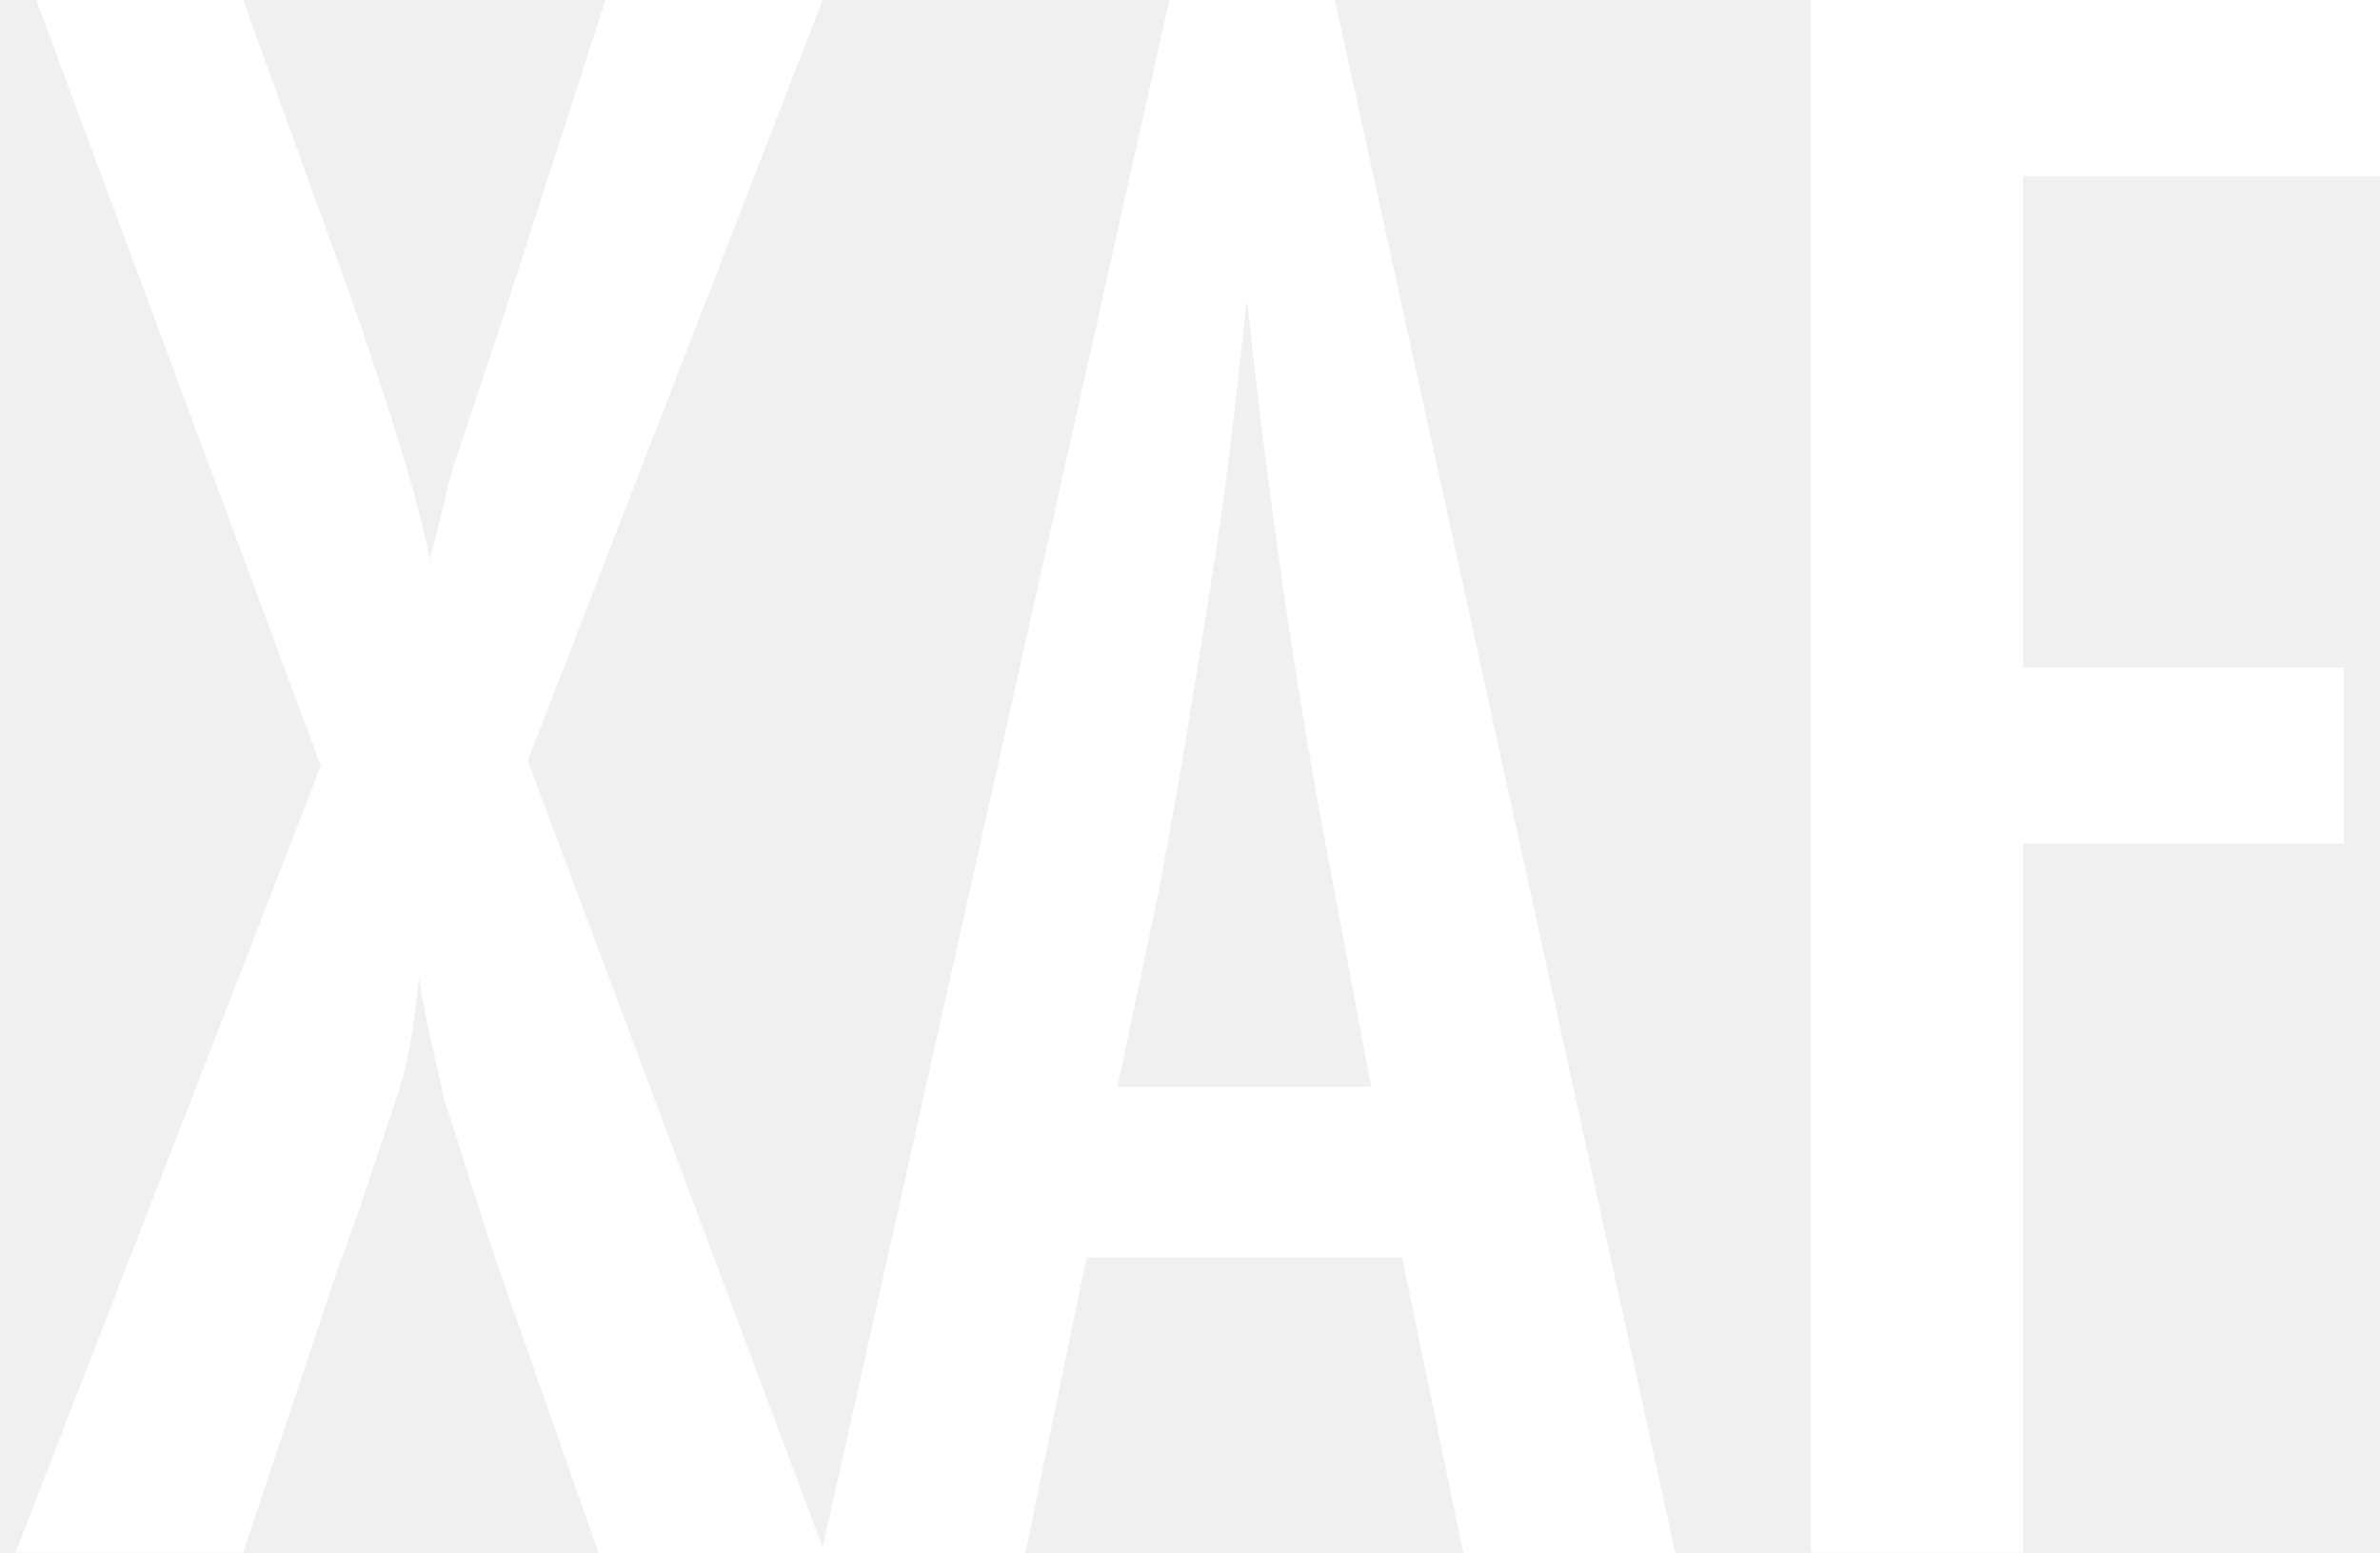
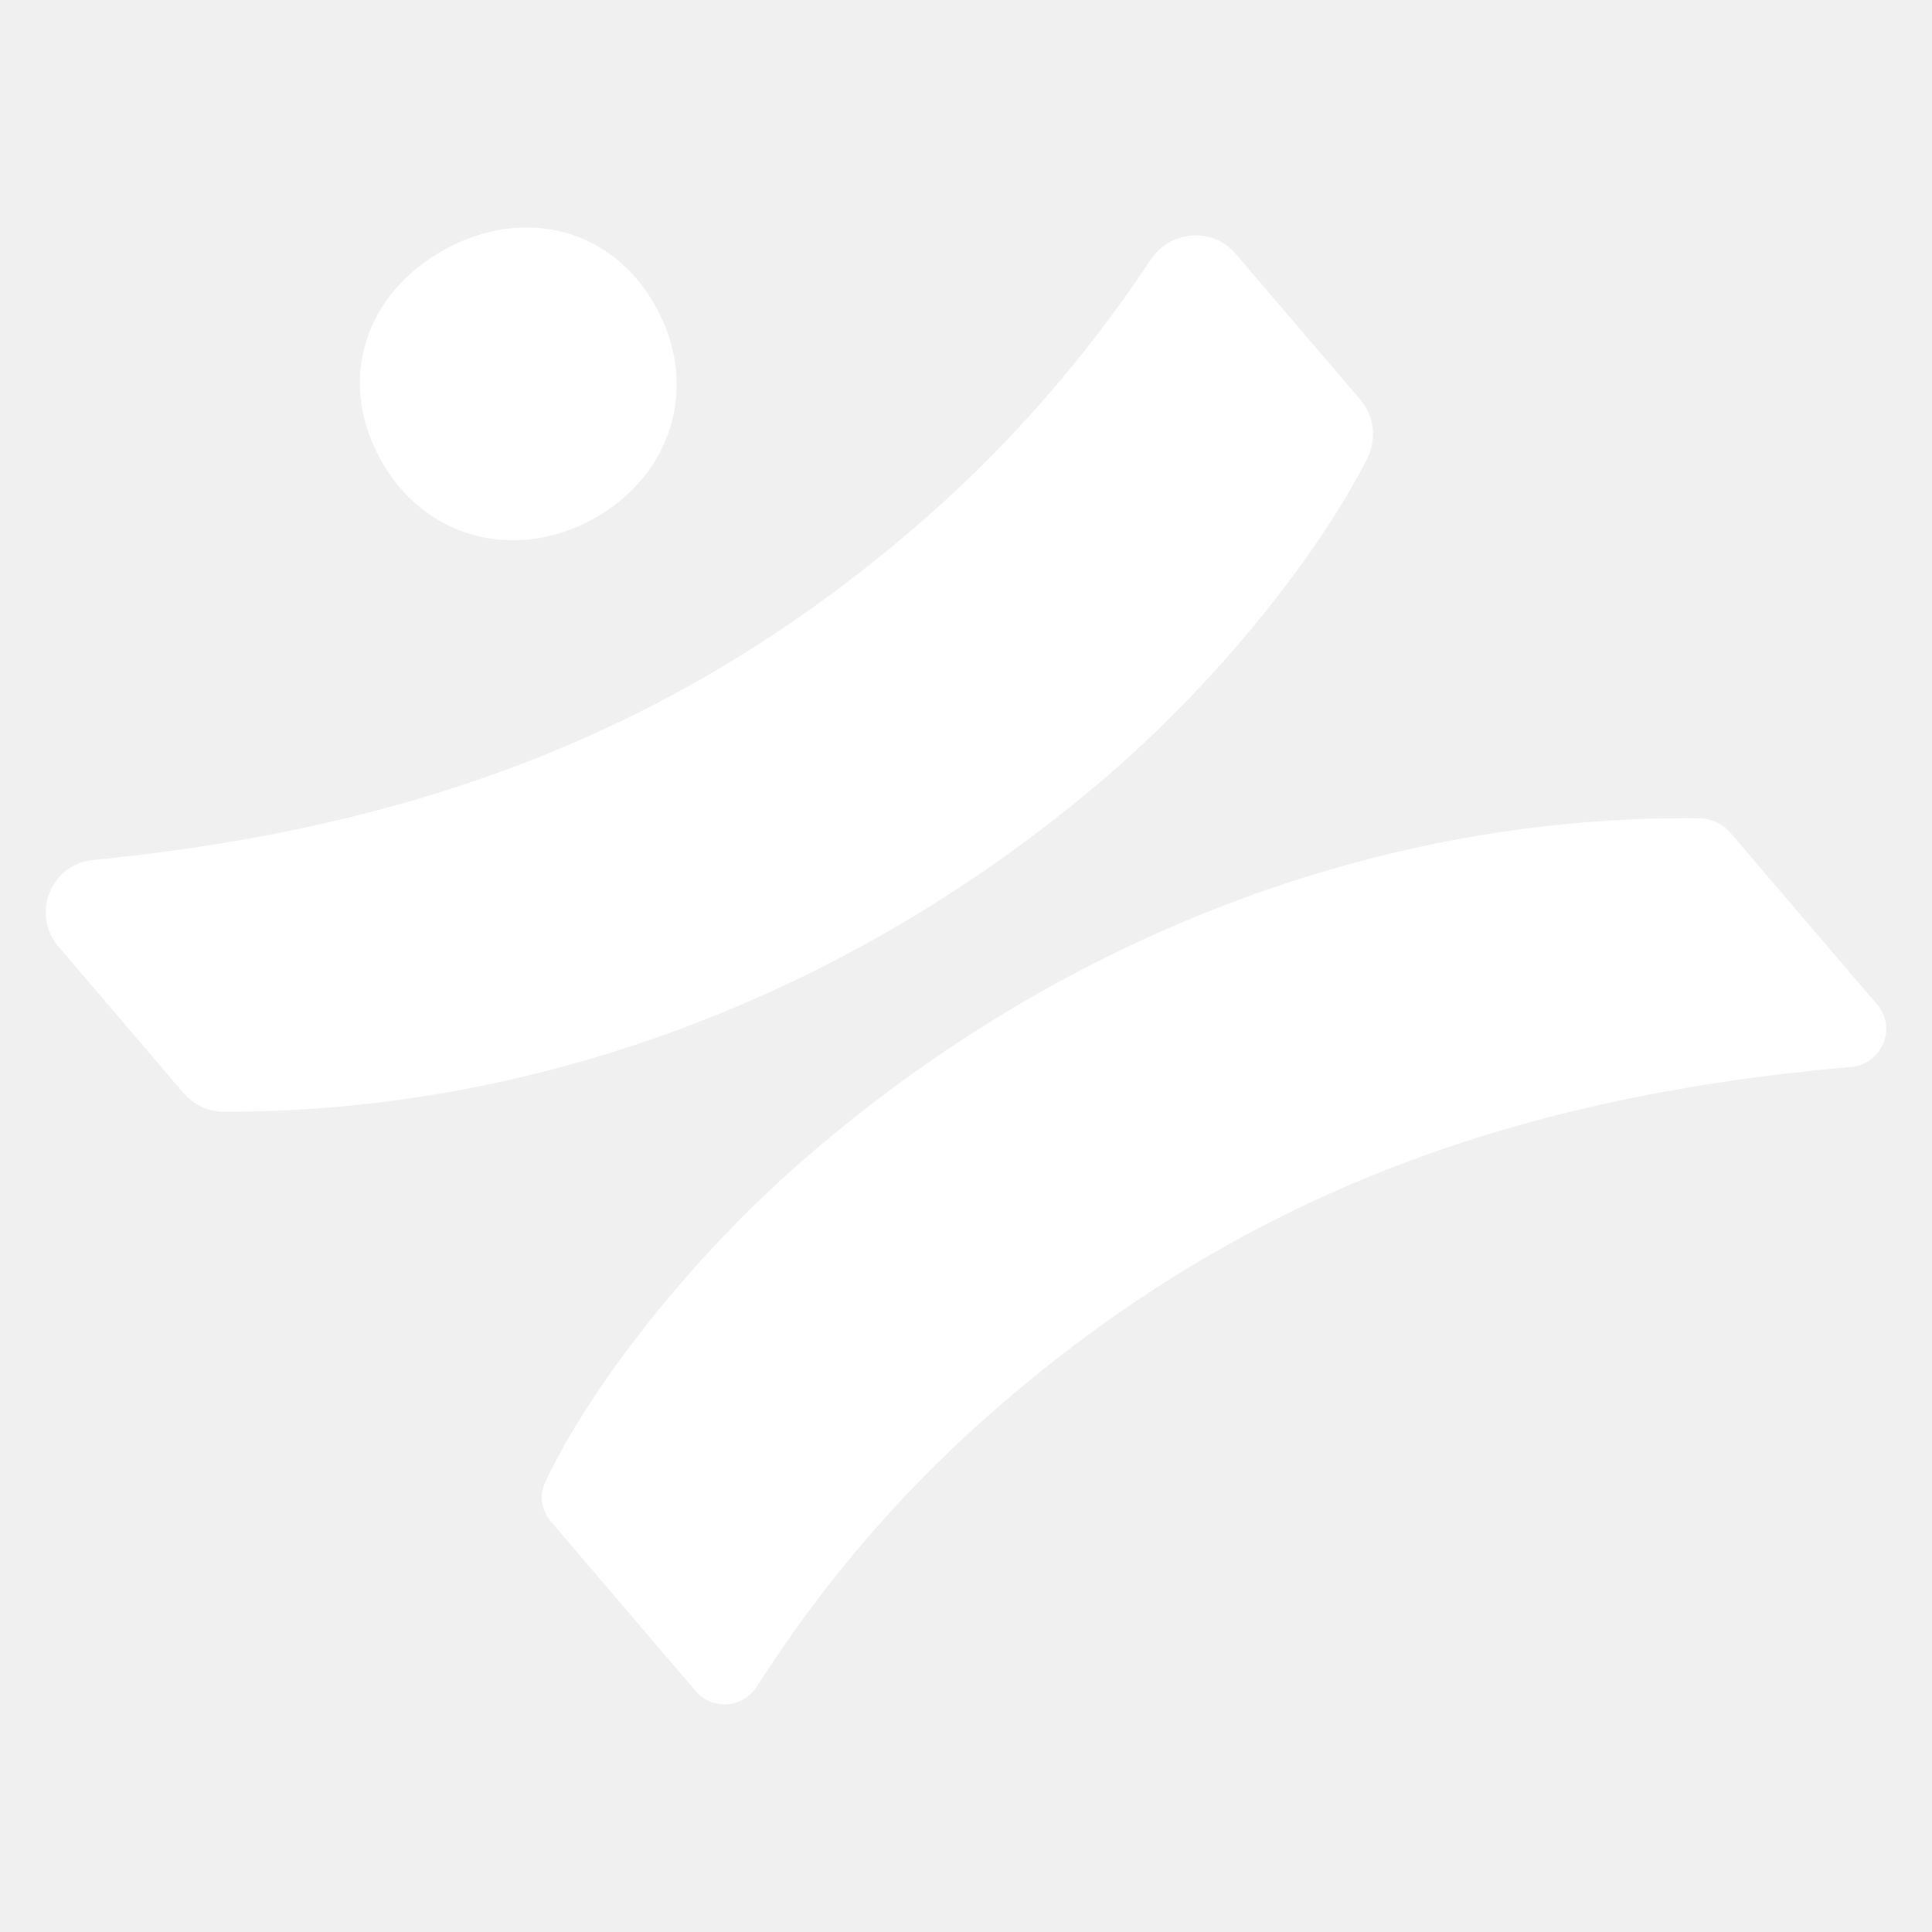
- <svg xmlns="http://www.w3.org/2000/svg" version="1.1" id="_x31_" x="0px" y="0px" viewBox="0 0 46 30" style="enable-background:new 0 0 46 30;" xml:space="preserve">
+ <svg xmlns="http://www.w3.org/2000/svg" version="1.1" id="Layer_1" x="0px" y="0px" viewBox="0 0 201 201" style="enable-background:new 0 0 201 201;" xml:space="preserve">
  <style type="text/css">
	.st0{fill:#FFFFFF;}
</style>
-   <path id="_x33_" class="st0" d="M25.8,0h-3.2l-6.7,29.9l-5.7-15.2L15.9,0h-4.2l-2,6.2L9.4,7.1C9.2,7.7,9,8.3,8.8,8.9  c-0.2,0.6-0.3,1.3-0.5,1.9c-0.2-1.1-0.7-2.7-1.5-5L4.7,0h-4l5.5,14.8L0.3,30h4.4l1.8-5.4l0.4-1.1l0.7-2.1c0.3-0.8,0.4-1.6,0.5-2.5  c0.1,0.7,0.3,1.5,0.5,2.4c0.3,0.9,0.6,1.9,1,3.1l2,5.7h4.2h0h4l1.2-5.8h6.1l1.2,5.8h4.1L25.8,0z M21.6,21l0.8-3.8  c0.4-2.1,0.7-4,1-5.9c0.3-1.8,0.5-3.7,0.7-5.5c0.4,3.7,0.9,7.2,1.5,10.4l0.9,4.8H21.6z" />
-   <polygon id="_x32_" class="st0" points="46,0 35,0 35,30 39.1,30 39.1,16.3 45.3,16.3 45.3,12.9 39.1,12.9 39.1,3.4 46,3.4 " />
+   <g>
+     <g>
+       <path class="st0" d="M95,55.02c9.39-8.03,17.58-17.28,24.67-27.93c2.03-3.14,6.48-3.52,8.89-0.68l12.98,15.19    c1.45,1.7,1.72,4.09,0.7,6.12c-4.99,9.82-15.31,23-27.4,33.32c-26.14,22.35-58.75,34.69-91.52,34.62    c-1.65,0.01-3.18-0.71-4.26-1.98L6.09,98.49c-2.89-3.39-0.78-8.63,3.61-9.02C44.84,86.02,71.46,75.2,95,55.02z" />
+       <path class="st0" d="M84.65,119.75c26.36-22.52,59.12-34.99,92.25-34.62c1.18,0.03,2.26,0.57,3.05,1.42l15.34,17.95    c2.11,2.47,0.5,6.24-2.76,6.51c-36.37,3.15-63.8,14.05-87.98,34.76c-9.97,8.52-18.51,18.26-25.8,29.68    c-1.43,2.25-4.62,2.54-6.37,0.49l-15.03-17.6c-1.03-1.2-1.29-2.8-0.6-4.2C61.43,144.23,72.07,130.43,84.65,119.75z" />
+     </g>
+     <g>
+       <path class="st0" d="M39.52,47.68c-4.55-8.4-1.35-17.33,6.83-21.77s17.42-2.24,21.97,6.16c4.49,8.29,1.47,17.55-6.71,21.98    S44,55.97,39.52,47.68z" />
+     </g>
+   </g>
</svg>
